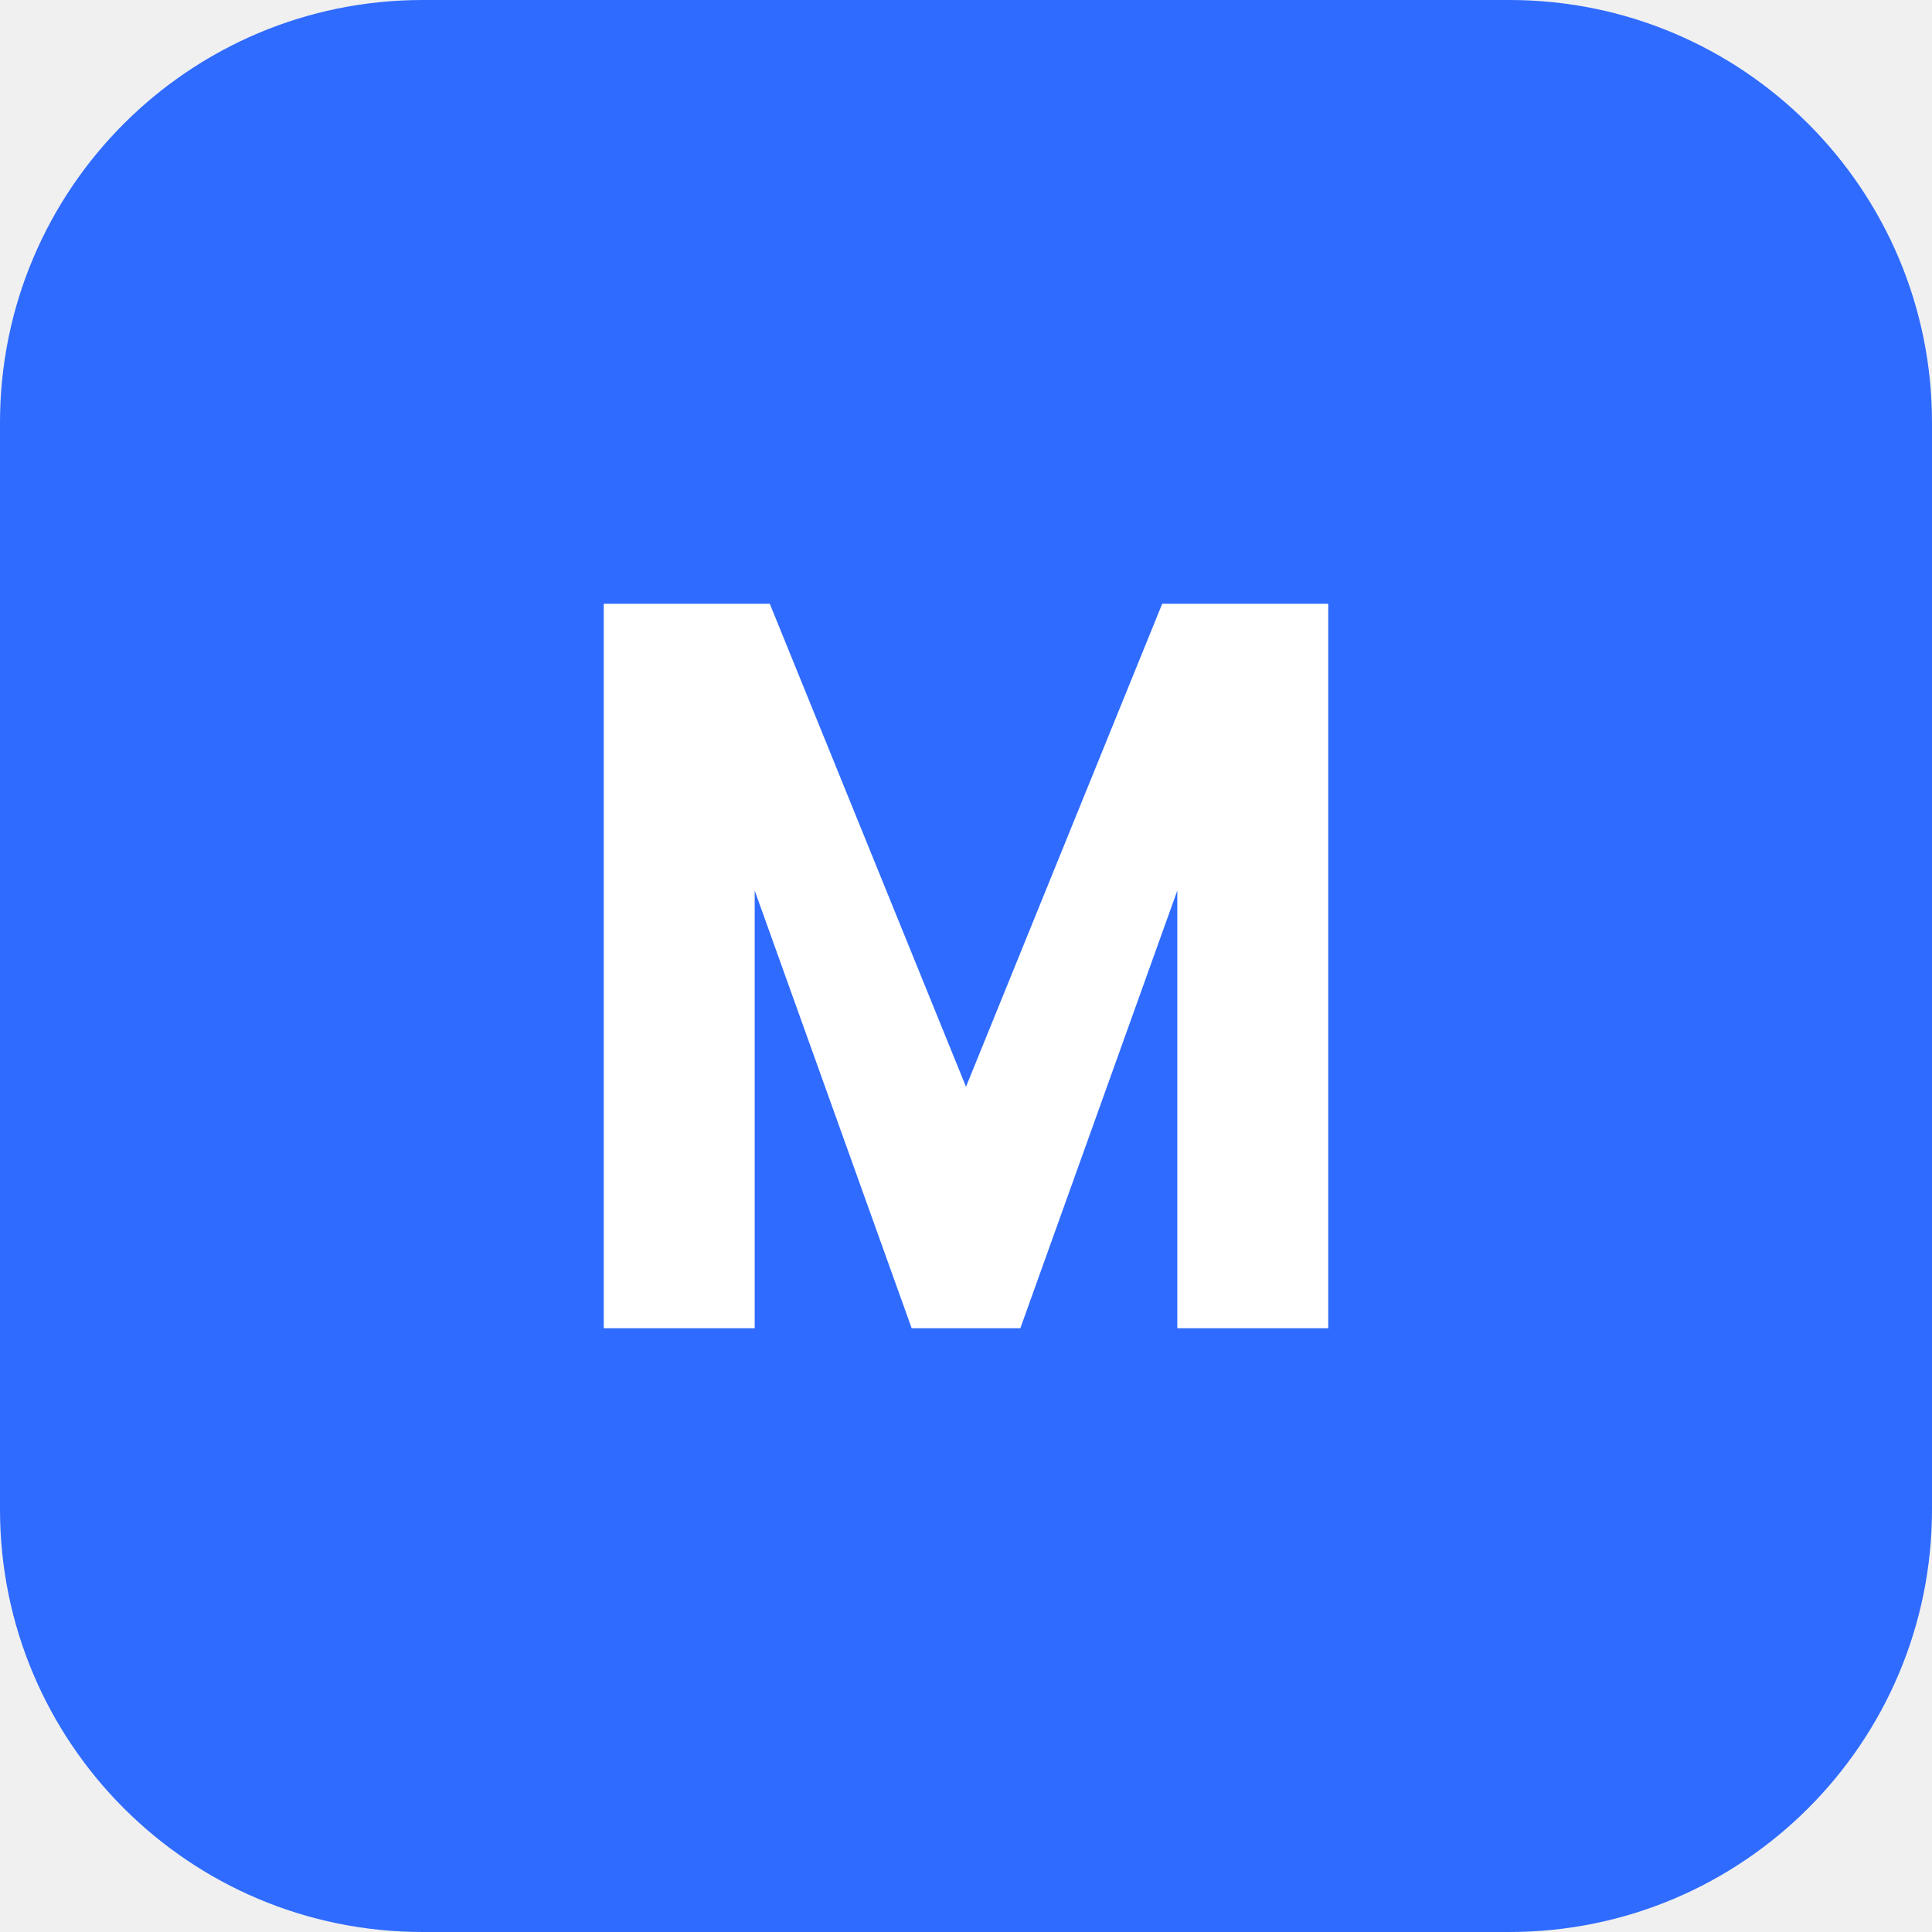
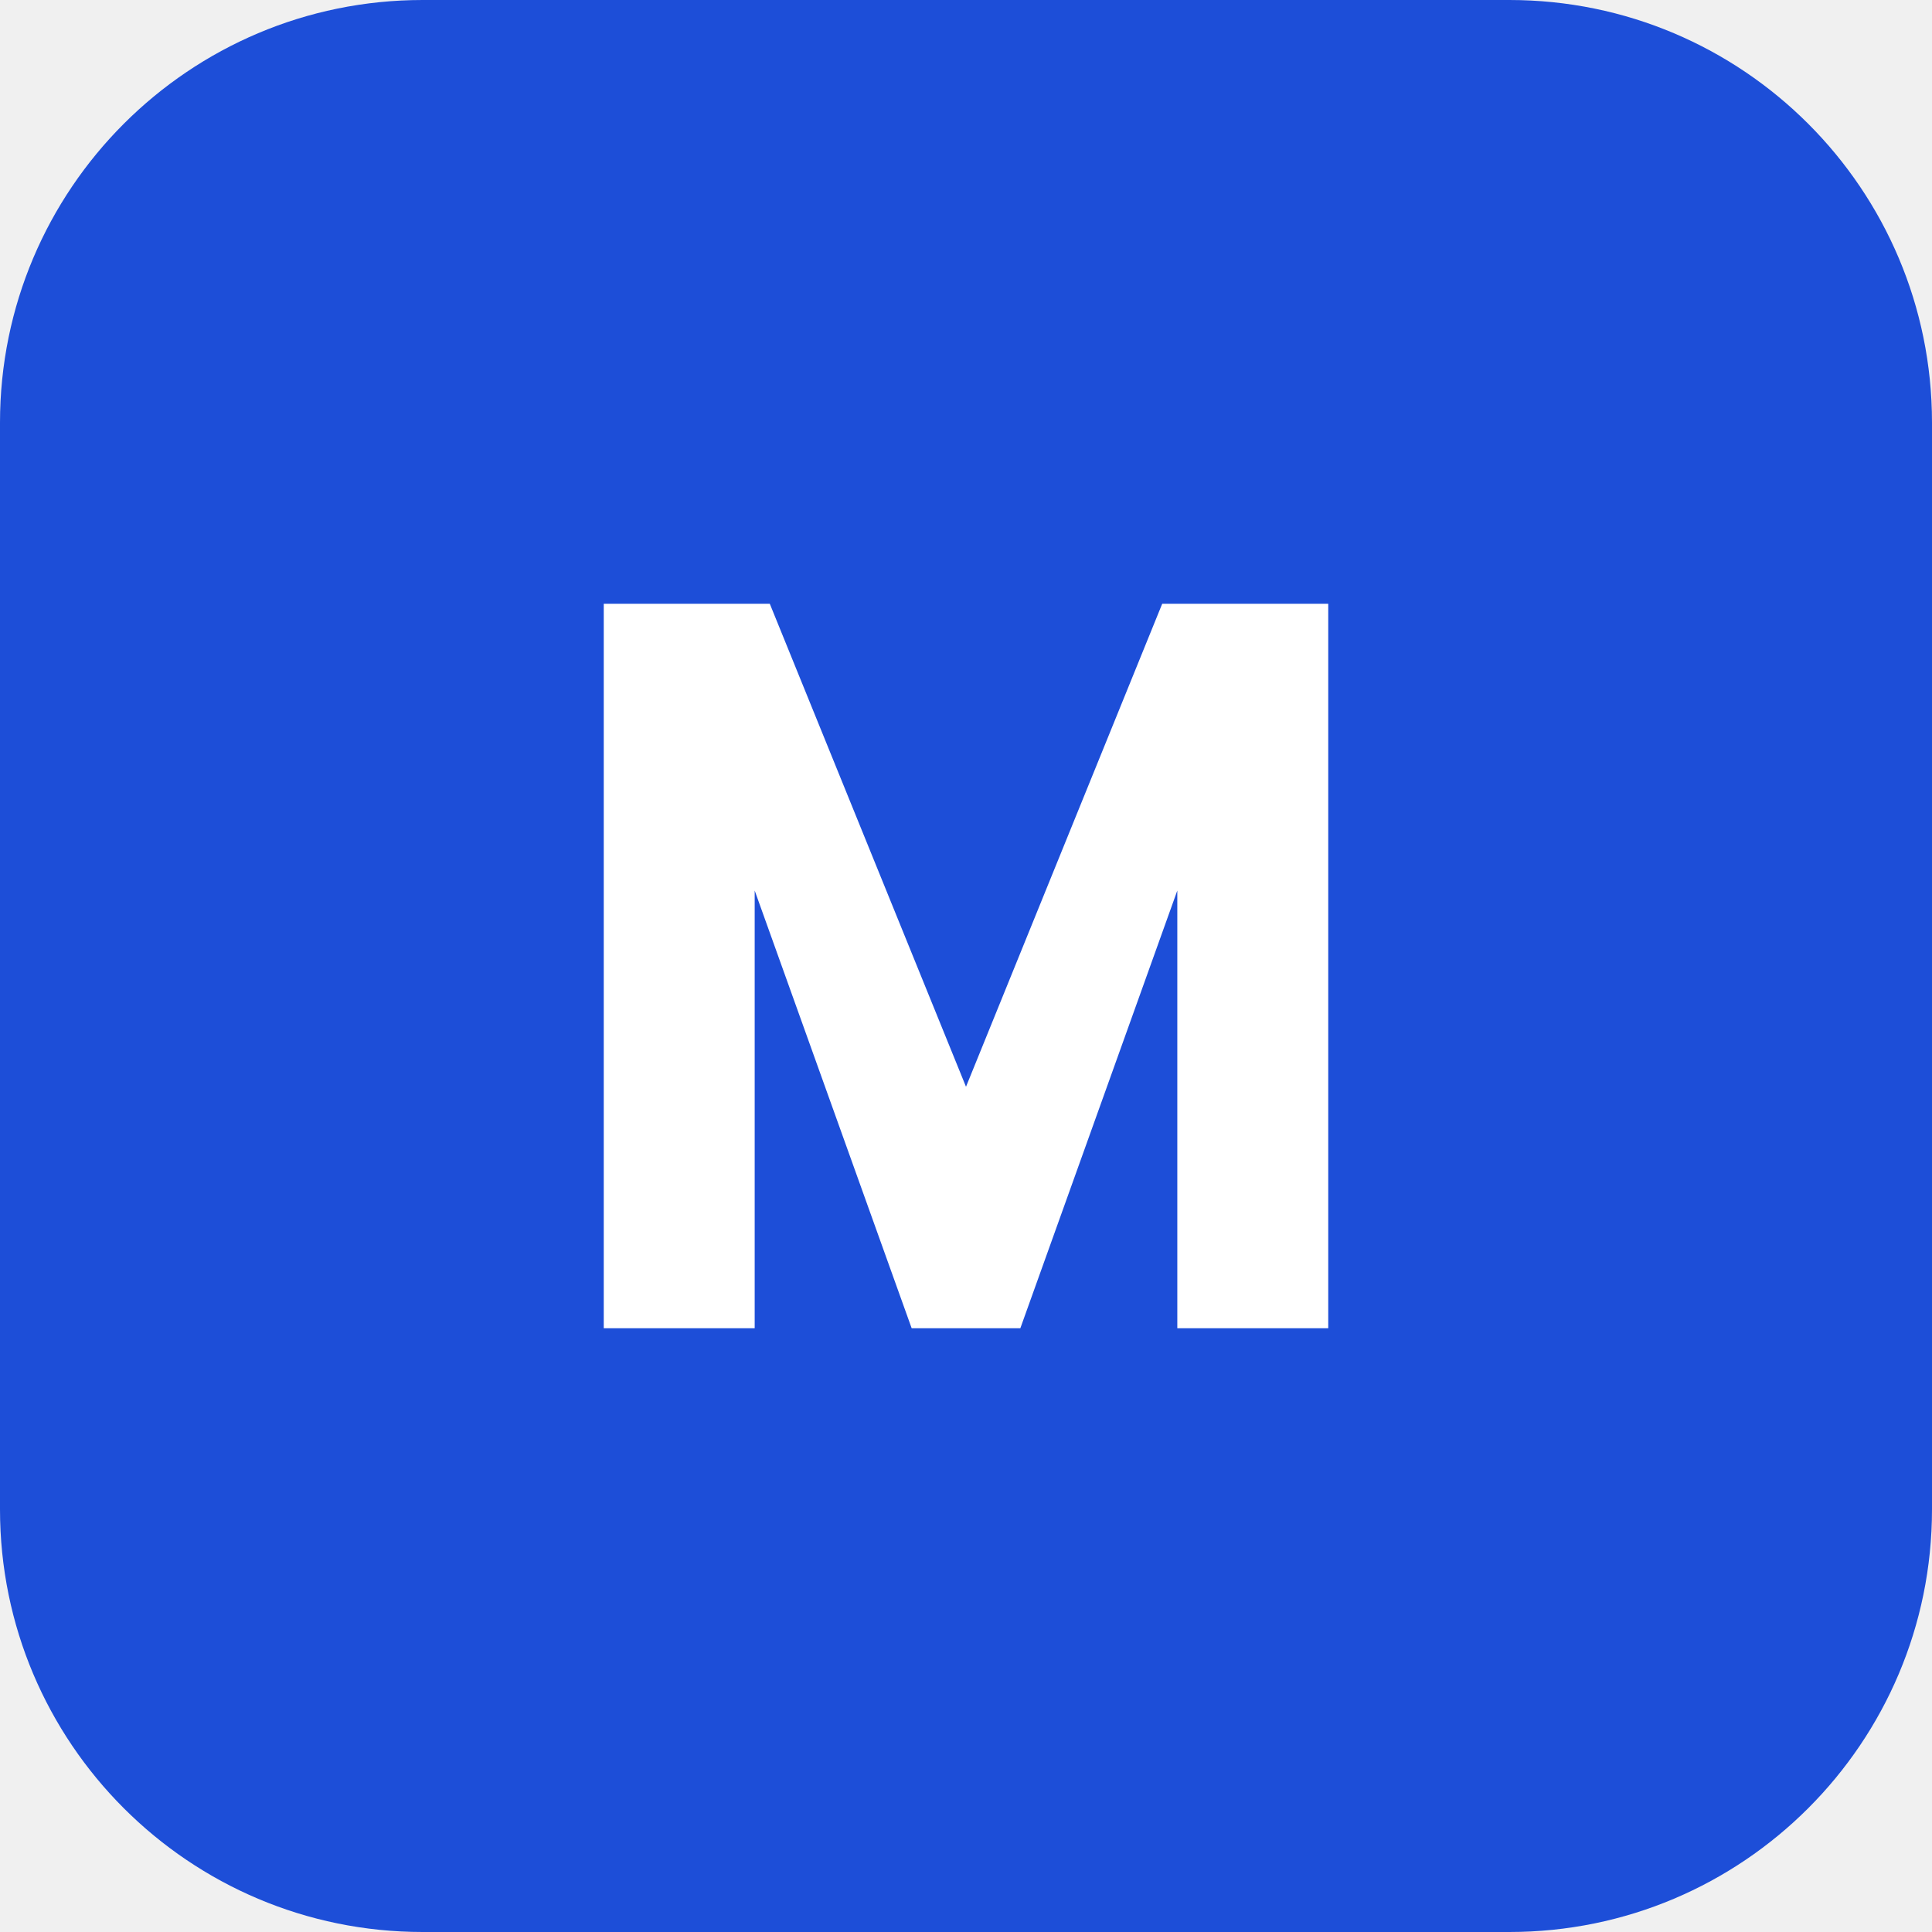
<svg xmlns="http://www.w3.org/2000/svg" viewBox="0 0 64 64" role="img" aria-label="OllaWrite">
-   <rect width="64" height="64" rx="14" fill="#2f6bff" />
+   <rect width="64" height="64" rx="14" fill="#1d4ed8" />
  <path d="M20 44V20h5.5l6.5 16 6.5-16H44v24h-5V29.5L33.8 44h-3.6L25 29.5V44z" fill="#fff" />
</svg>
